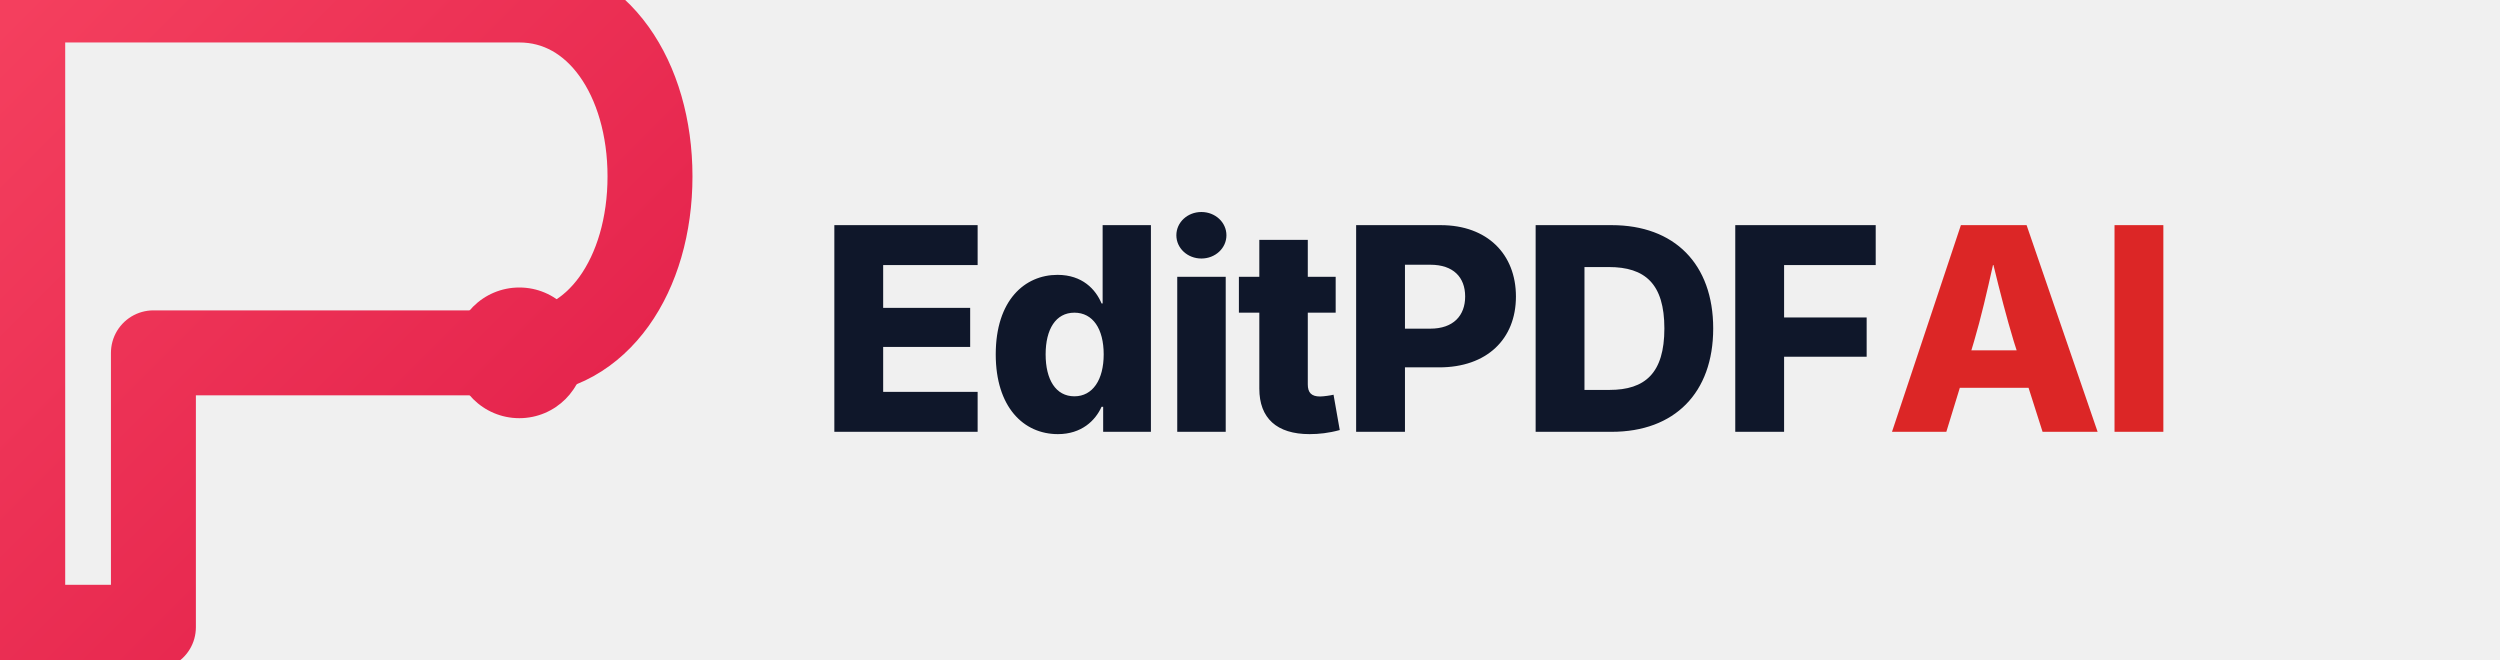
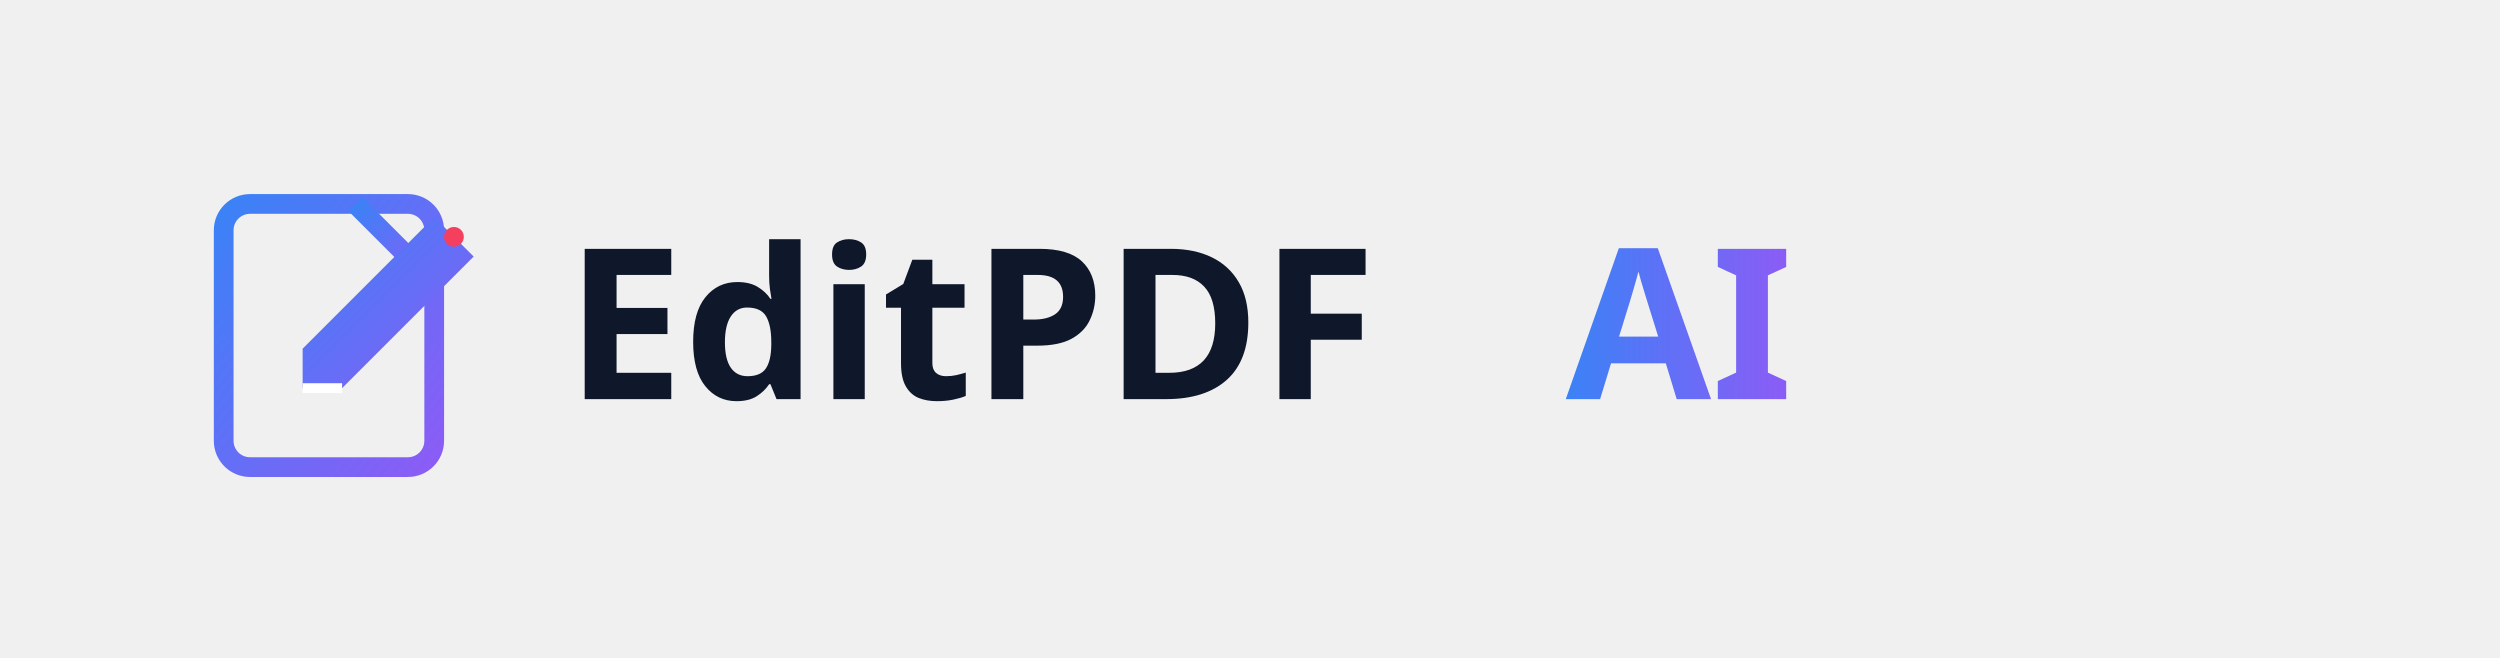
- <svg xmlns="http://www.w3.org/2000/svg" viewBox="0 0 220 58" fill="none">
+ <svg xmlns="http://www.w3.org/2000/svg" viewBox="0 0 380 100" width="100%" height="100%">
  <defs>
-     <linearGradient id="ep" x1="0" y1="0" x2="48" y2="48" gradientUnits="userSpaceOnUse">
-       <stop stop-color="#f43f5e" />
-       <stop offset="1" stop-color="#e11d48" />
+     <linearGradient id="icon-grad" x1="0%" y1="0%" x2="100%" y2="100%">
+       <stop offset="0%" stop-color="#3B82F6" />
+       <stop offset="100%" stop-color="#8B5CF6" />
+     </linearGradient>
+     <linearGradient id="ai-grad" x1="0%" y1="0%" x2="100%" y2="0%">
+       <stop offset="0%" stop-color="#3B82F6" />
+       <stop offset="100%" stop-color="#8B5CF6" />
    </linearGradient>
  </defs>
-   <g transform="translate(2,0) scale(1.15)">
-     <path d="M0 0H38C44 0 48 6 48 13.5C48 21 44 27 38 27H10M10 27V48H0V0M10 27H32" stroke="url(#ep)" stroke-width="6.5" stroke-linecap="round" stroke-linejoin="round" />
-     <circle cx="38" cy="27" r="5" fill="url(#ep)" />
+   <g transform="translate(24, 25)">
+     <g>
+       <rect x="10" y="6" width="32" height="40" rx="4" fill="none" stroke="url(#icon-grad)" stroke-width="3" />
+       <path d="M30,6 L42,18" stroke="url(#icon-grad)" stroke-width="3" />
+       <line x1="16" y1="16" x2="26" y2="16" stroke="url(#icon-grad)" stroke-width="2.5" />
+       <line x1="16" y1="24" x2="36" y2="24" stroke="url(#icon-grad)" stroke-width="2.5" />
+       <line x1="16" y1="32" x2="30" y2="32" stroke="url(#icon-grad)" stroke-width="2.5" />
+     </g>
+     <g transform="translate(20, 10)">
+       <path d="M22,-2 L28,4 L8,24 L2,24 L2,18 Z" fill="url(#icon-grad)" />
+       <line x1="2" y1="24" x2="8" y2="24" stroke="white" stroke-width="1.5" />
+       <circle cx="25" cy="1" r="1.5" fill="#F43F5E" />
+     </g>
  </g>
-   <text x="72" y="38" font-family="system-ui,-apple-system,'Segoe UI',sans-serif" font-size="25" font-weight="800" letter-spacing="-0.5" fill="#0f172a">EditPDF<tspan fill="#dc2626">AI</tspan>
-   </text>
+   <g transform="translate(86, 60.66667)" font-family="Space Grotesk, sans-serif" font-weight="bold">
+     <text x="0" y="0" fill="#0F172A" font-size="32">EditPDF</text>
+     <text x="152" y="0" fill="url(#ai-grad)" font-size="32">AI</text>
+   </g>
</svg>
